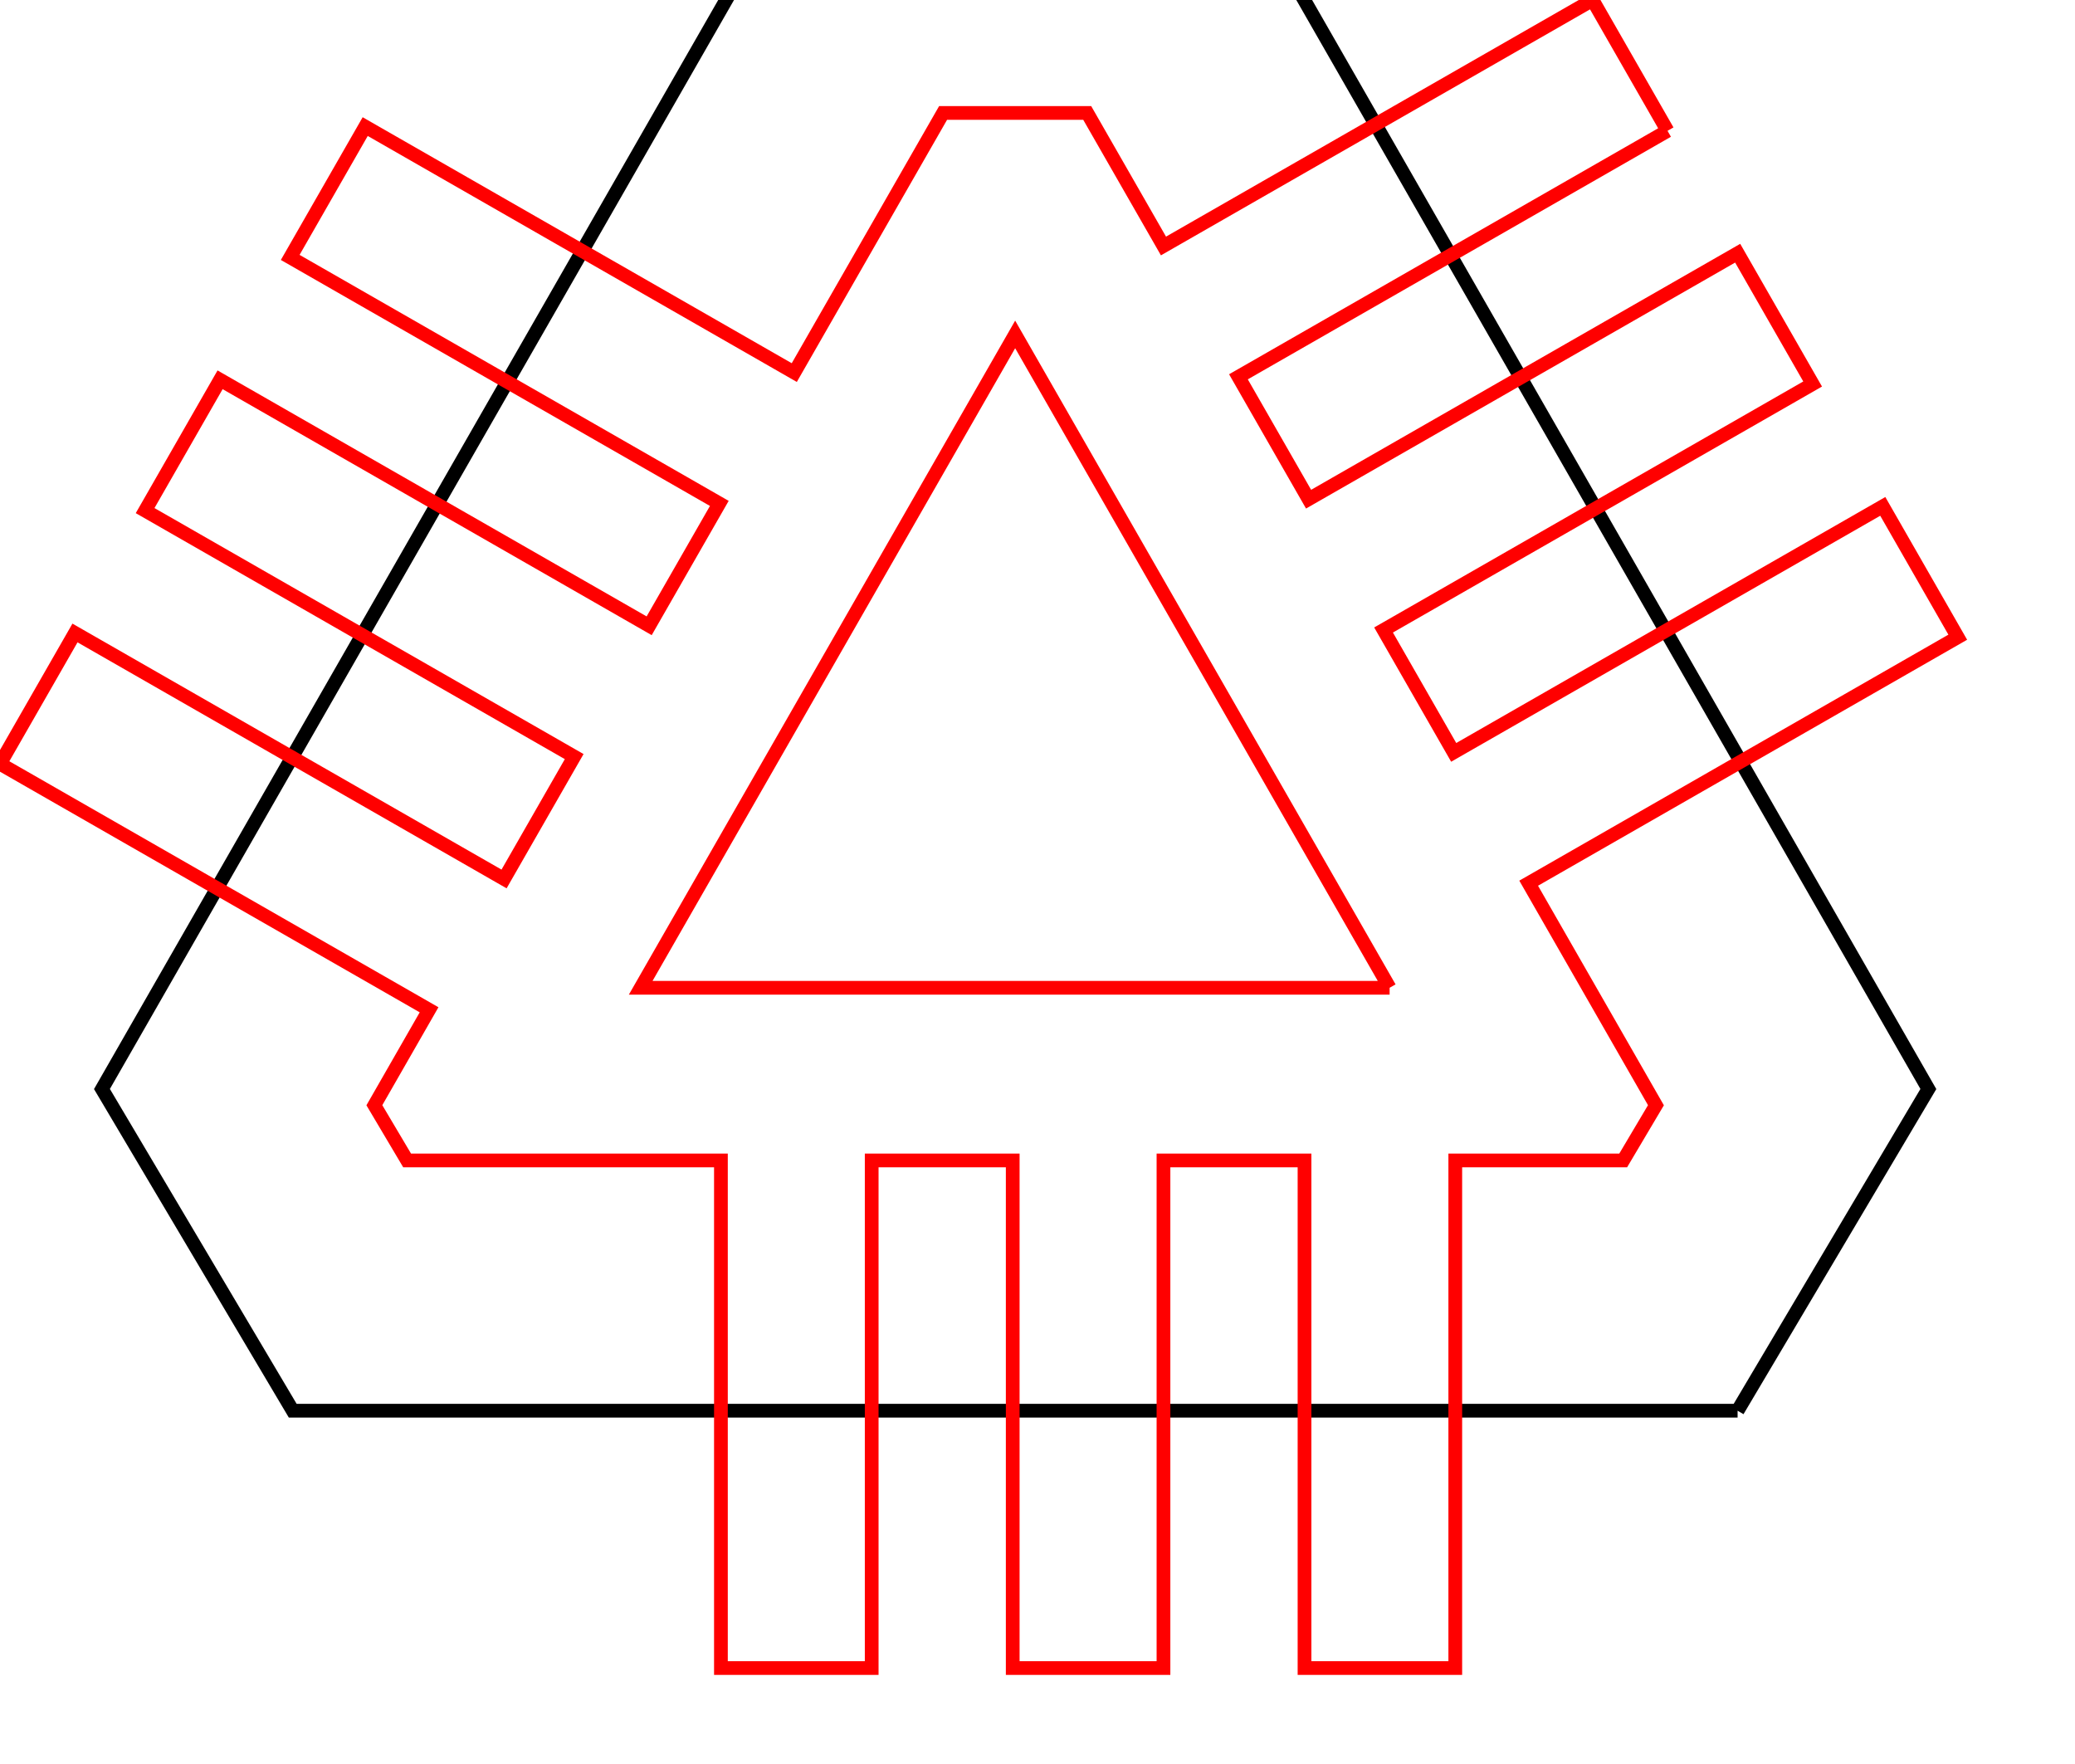
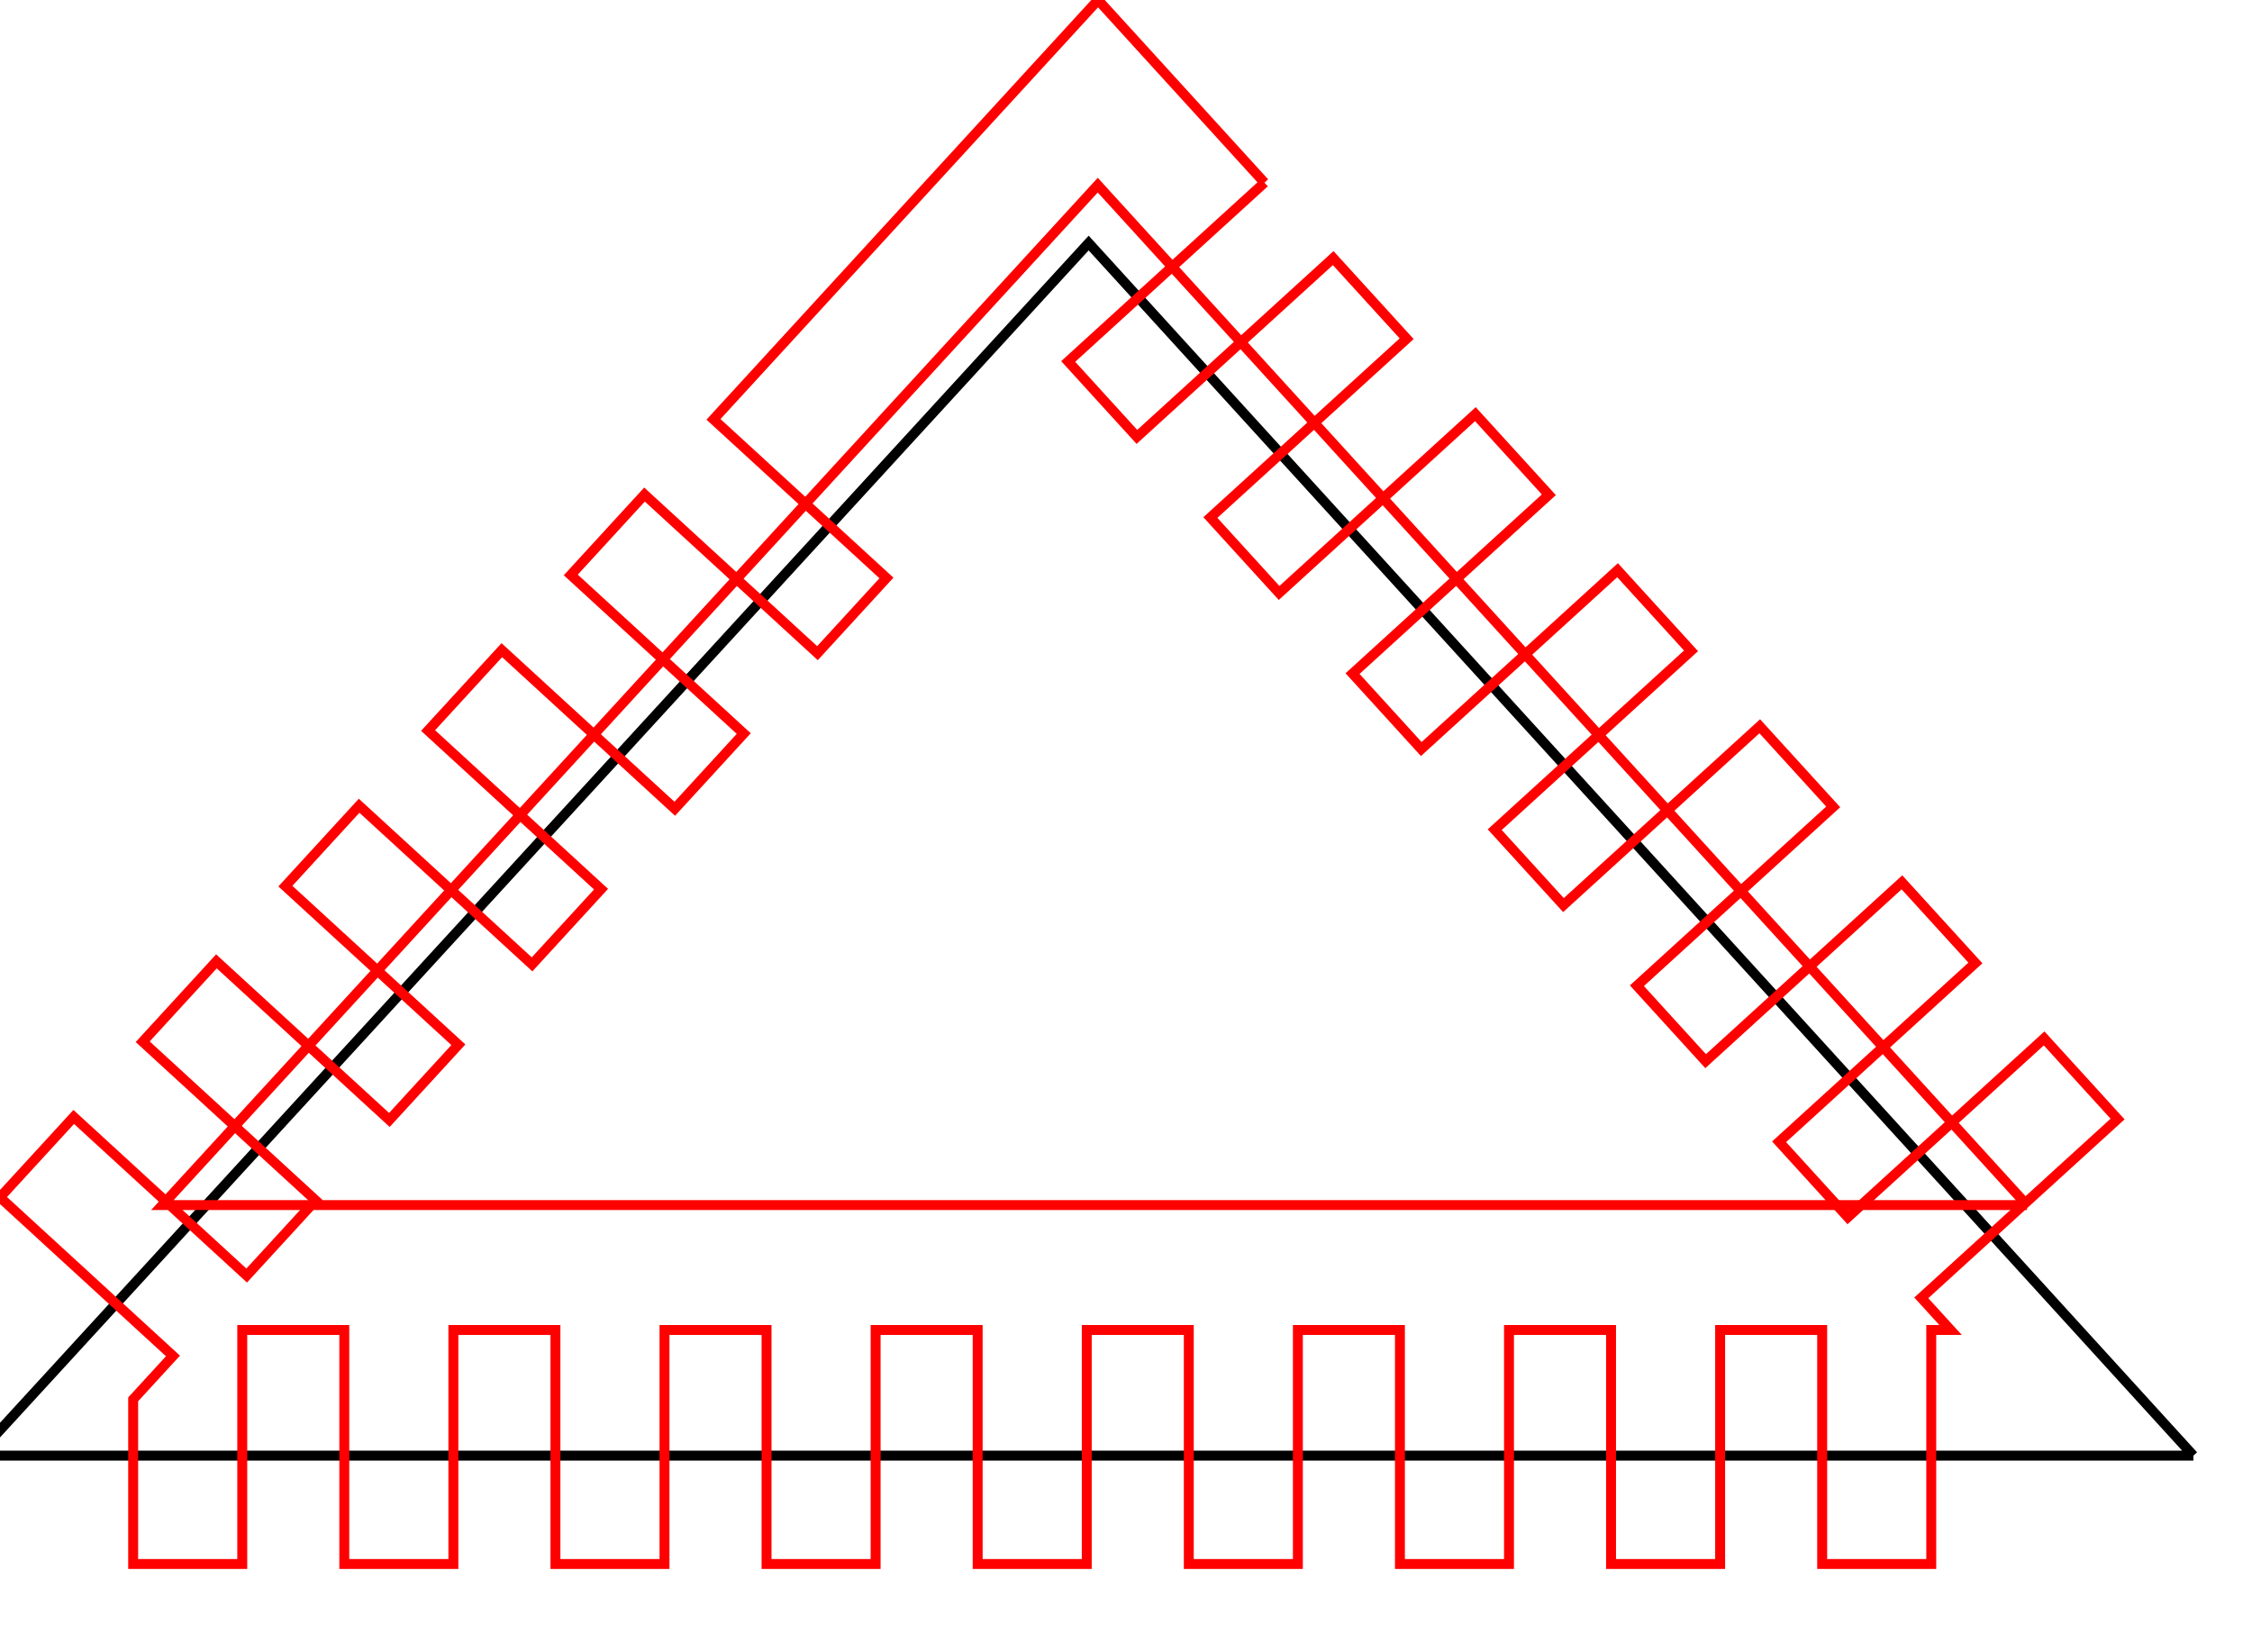
- <svg xmlns="http://www.w3.org/2000/svg" baseProfile="full" height="34mm" version="1.1" width="40mm">
+ <svg xmlns="http://www.w3.org/2000/svg" baseProfile="full" height="44mm" version="1.1" width="60mm">
  <defs />
-   <polyline points="126.598,102.766 21.327,102.766 7.428,79.333 56.545,-6.353 91.38,-6.353 140.497,79.333 126.598,102.766" style="fill:none;stroke:#000000" />
-   <polyline points="121.493,9.53 90.231,27.45 95.341,36.364 126.604,18.445 132.066,27.974 100.804,45.894 105.914,54.809 137.176,36.889 142.639,46.419 111.376,64.339 116.575,73.407 120.649,80.514 119.455,82.526 118.263,84.536 106.029,84.536 106.029,121.513 95.045,121.513 95.045,84.536 84.769,84.536 84.769,121.513 73.785,121.513 73.785,84.536 63.51,84.536 63.51,121.513 52.525,121.513 52.525,84.536 29.662,84.536 28.47,82.527 27.276,80.514 31.262,73.561 0.0,55.641 5.463,46.111 36.725,64.031 41.835,55.116 10.573,37.196 16.035,27.667 47.297,45.587 52.408,36.672 21.145,18.752 26.608,9.222 57.87,27.142 63.068,18.074 68.712,8.228 79.213,8.228 84.769,17.92 116.031,0.0 121.493,9.53" style="fill:none;stroke:#ff0000" />
-   <polyline points="101.245,71.958 46.68,71.958 73.963,24.362 101.245,71.958" style="fill:none;stroke:#ff0000" />
+   <polyline points="220.871,146.586 -2.358,146.586 109.625,24.475 220.871,146.586" style="fill:none;stroke:#000000" />
+   <polyline points="127.33,18.394 107.564,36.401 114.484,43.997 134.25,25.99 141.648,34.11 121.882,52.117 128.802,59.713 148.568,41.706 155.965,49.825 136.199,67.833 143.119,75.429 162.886,57.421 170.283,65.541 150.517,83.549 157.437,91.145 177.203,73.137 184.6,81.257 164.834,99.265 171.754,106.861 191.521,88.853 198.918,96.973 179.152,114.981 186.072,122.577 205.838,104.569 213.236,112.689 193.469,130.696 196.416,133.93 194.473,133.93 194.473,157.496 183.489,157.496 183.489,133.93 173.213,133.93 173.213,157.496 162.229,157.496 162.229,133.93 151.953,133.93 151.953,157.496 140.969,157.496 140.969,133.93 130.694,133.93 130.694,157.496 119.709,157.496 119.709,133.93 109.434,133.93 109.434,157.496 98.449,157.496 98.449,133.93 88.174,133.93 88.174,157.496 77.19,157.496 77.19,133.93 66.914,133.93 66.914,157.496 55.93,157.496 55.93,133.93 45.654,133.93 45.654,157.496 34.67,157.496 34.67,133.93 24.394,133.93 24.394,157.496 13.41,157.496 13.41,140.915 17.417,136.546 0.0,120.573 7.424,112.478 24.841,128.45 31.786,120.877 14.369,104.905 21.793,96.809 39.21,112.782 46.155,105.208 28.738,89.236 36.162,81.14 53.579,97.113 60.524,89.54 43.107,73.567 50.532,65.472 67.948,81.444 74.894,73.871 57.477,57.898 64.901,49.803 82.318,65.775 89.263,58.202 71.846,42.23 79.15,34.265 110.573,0.0 127.33,18.394" style="fill:none;stroke:#ff0000" />
+   <polyline points="204.111,121.352 16.354,121.352 110.542,18.644 204.111,121.352" style="fill:none;stroke:#ff0000" />
</svg>
